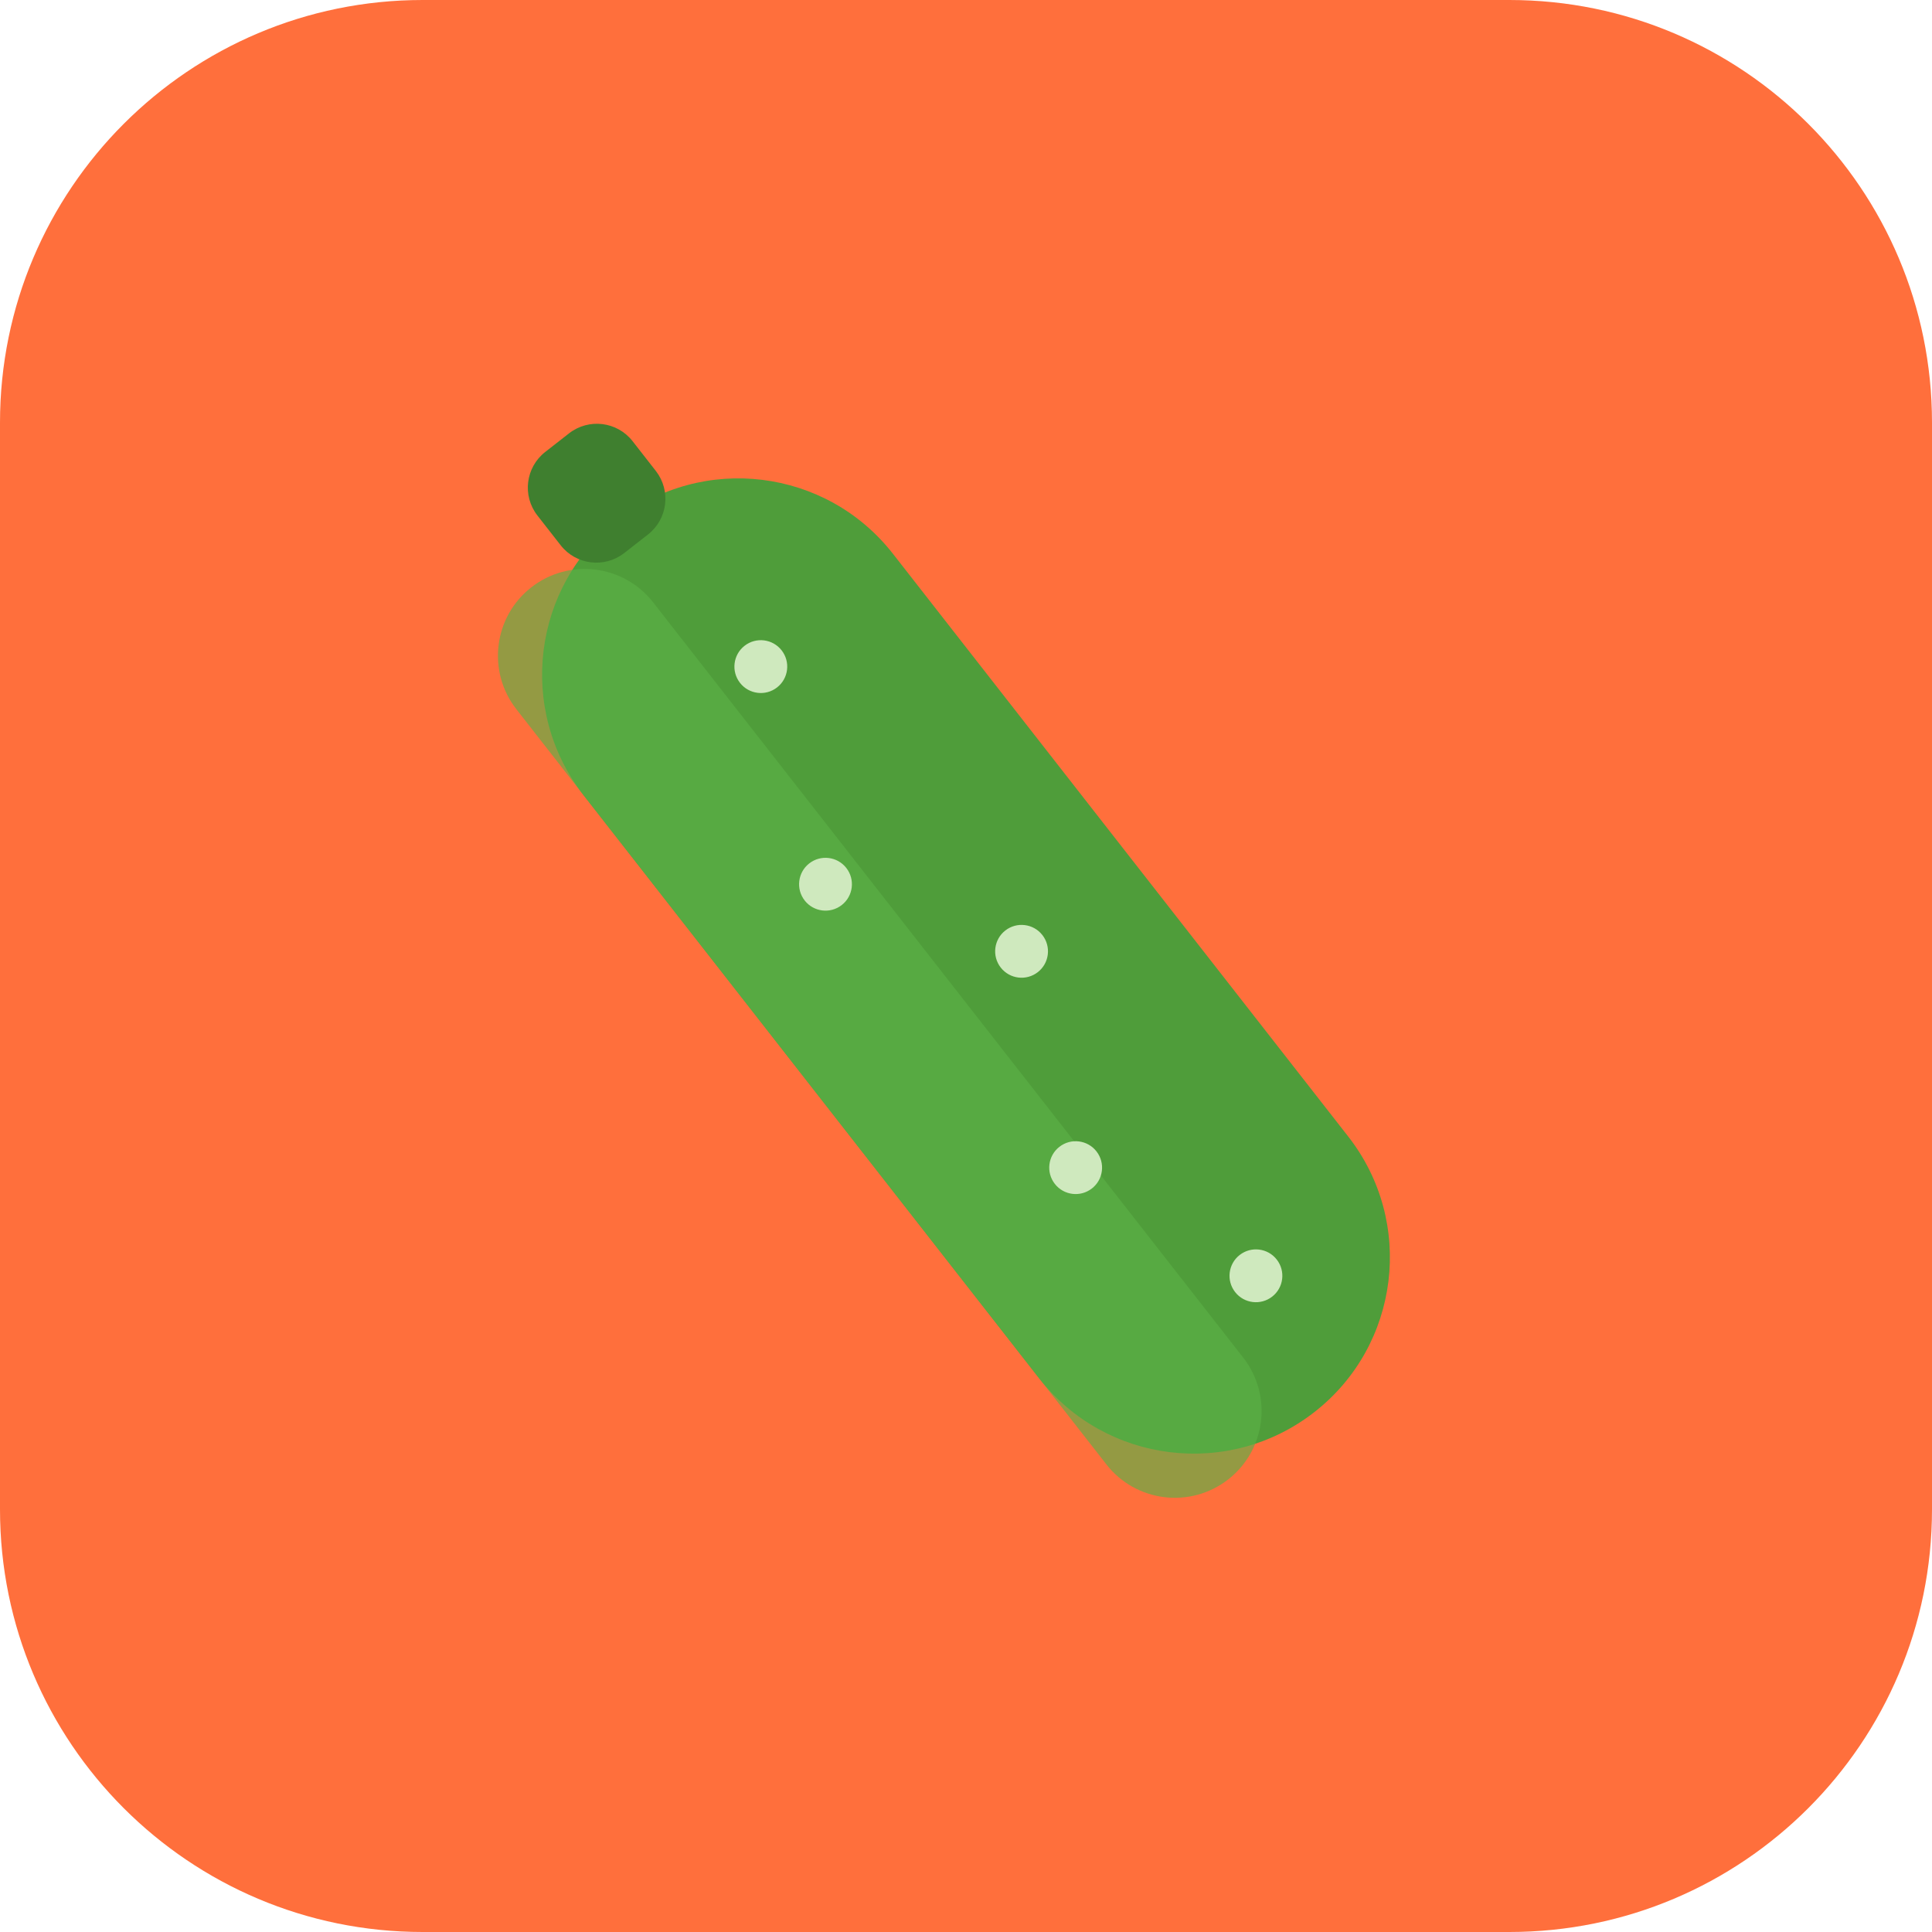
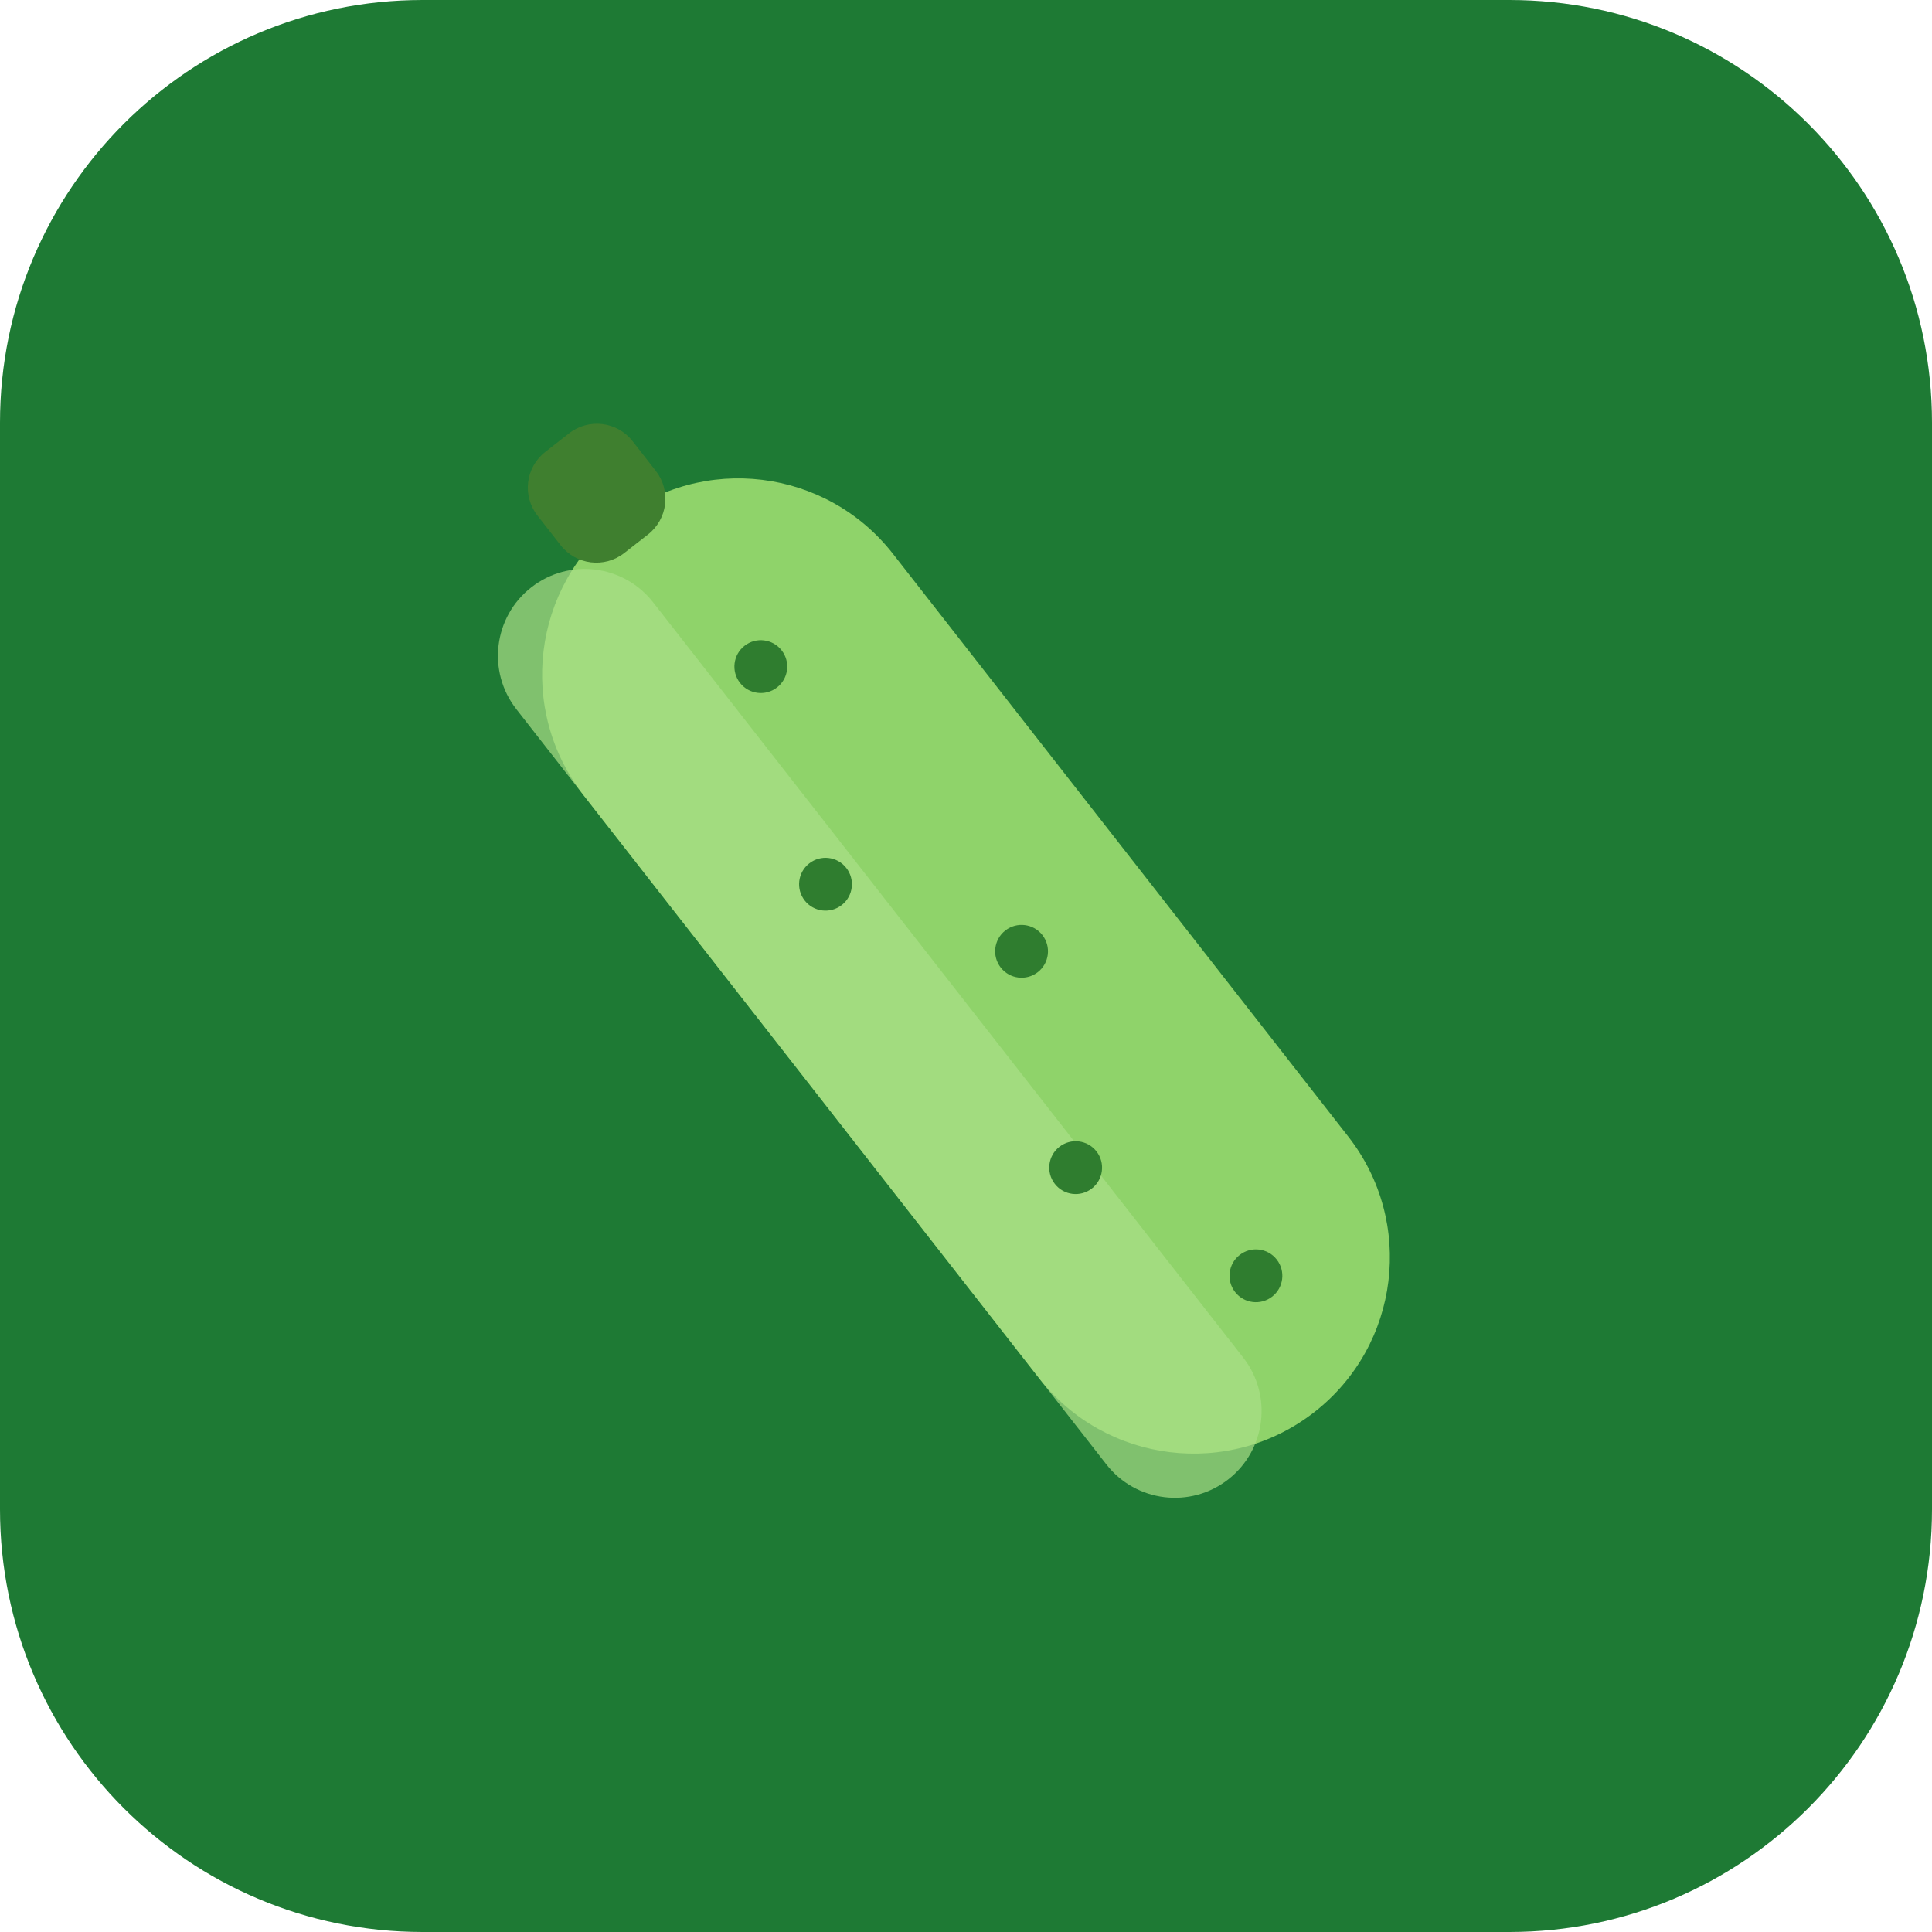
<svg xmlns="http://www.w3.org/2000/svg" width="512" height="512" viewBox="0 0 512 512">
-   <rect width="512" height="512" rx="112" fill="#ff6f3c" />
+   <rect width="512" height="512" rx="112" fill="#1e7a34" />
  <g transform="translate(256 256) rotate(-38)">
-     <rect x="-52" y="-150" width="104" height="300" rx="52" fill="#4f9d3a" />
-     <rect x="-52" y="-150" width="46" height="300" rx="23" fill="#5bb046" opacity=".65" />
-     <g fill="#cfe9be">
+     <rect x="-52" y="-150" width="104" height="300" rx="52" fill="#8fd36a" />
+     <rect x="-52" y="-150" width="46" height="300" rx="23" fill="#a9e087" opacity=".7" />
+     <g fill="#2f7d2f">
      <circle cx="6" cy="-96" r="7" />
      <circle cx="-16" cy="-40" r="7" />
      <circle cx="14" cy="6" r="7" />
      <circle cx="-10" cy="60" r="7" />
      <circle cx="10" cy="112" r="7" />
    </g>
    <rect x="-16" y="-176" width="32" height="34" rx="12" fill="#3f7f2f" />
  </g>
</svg>
